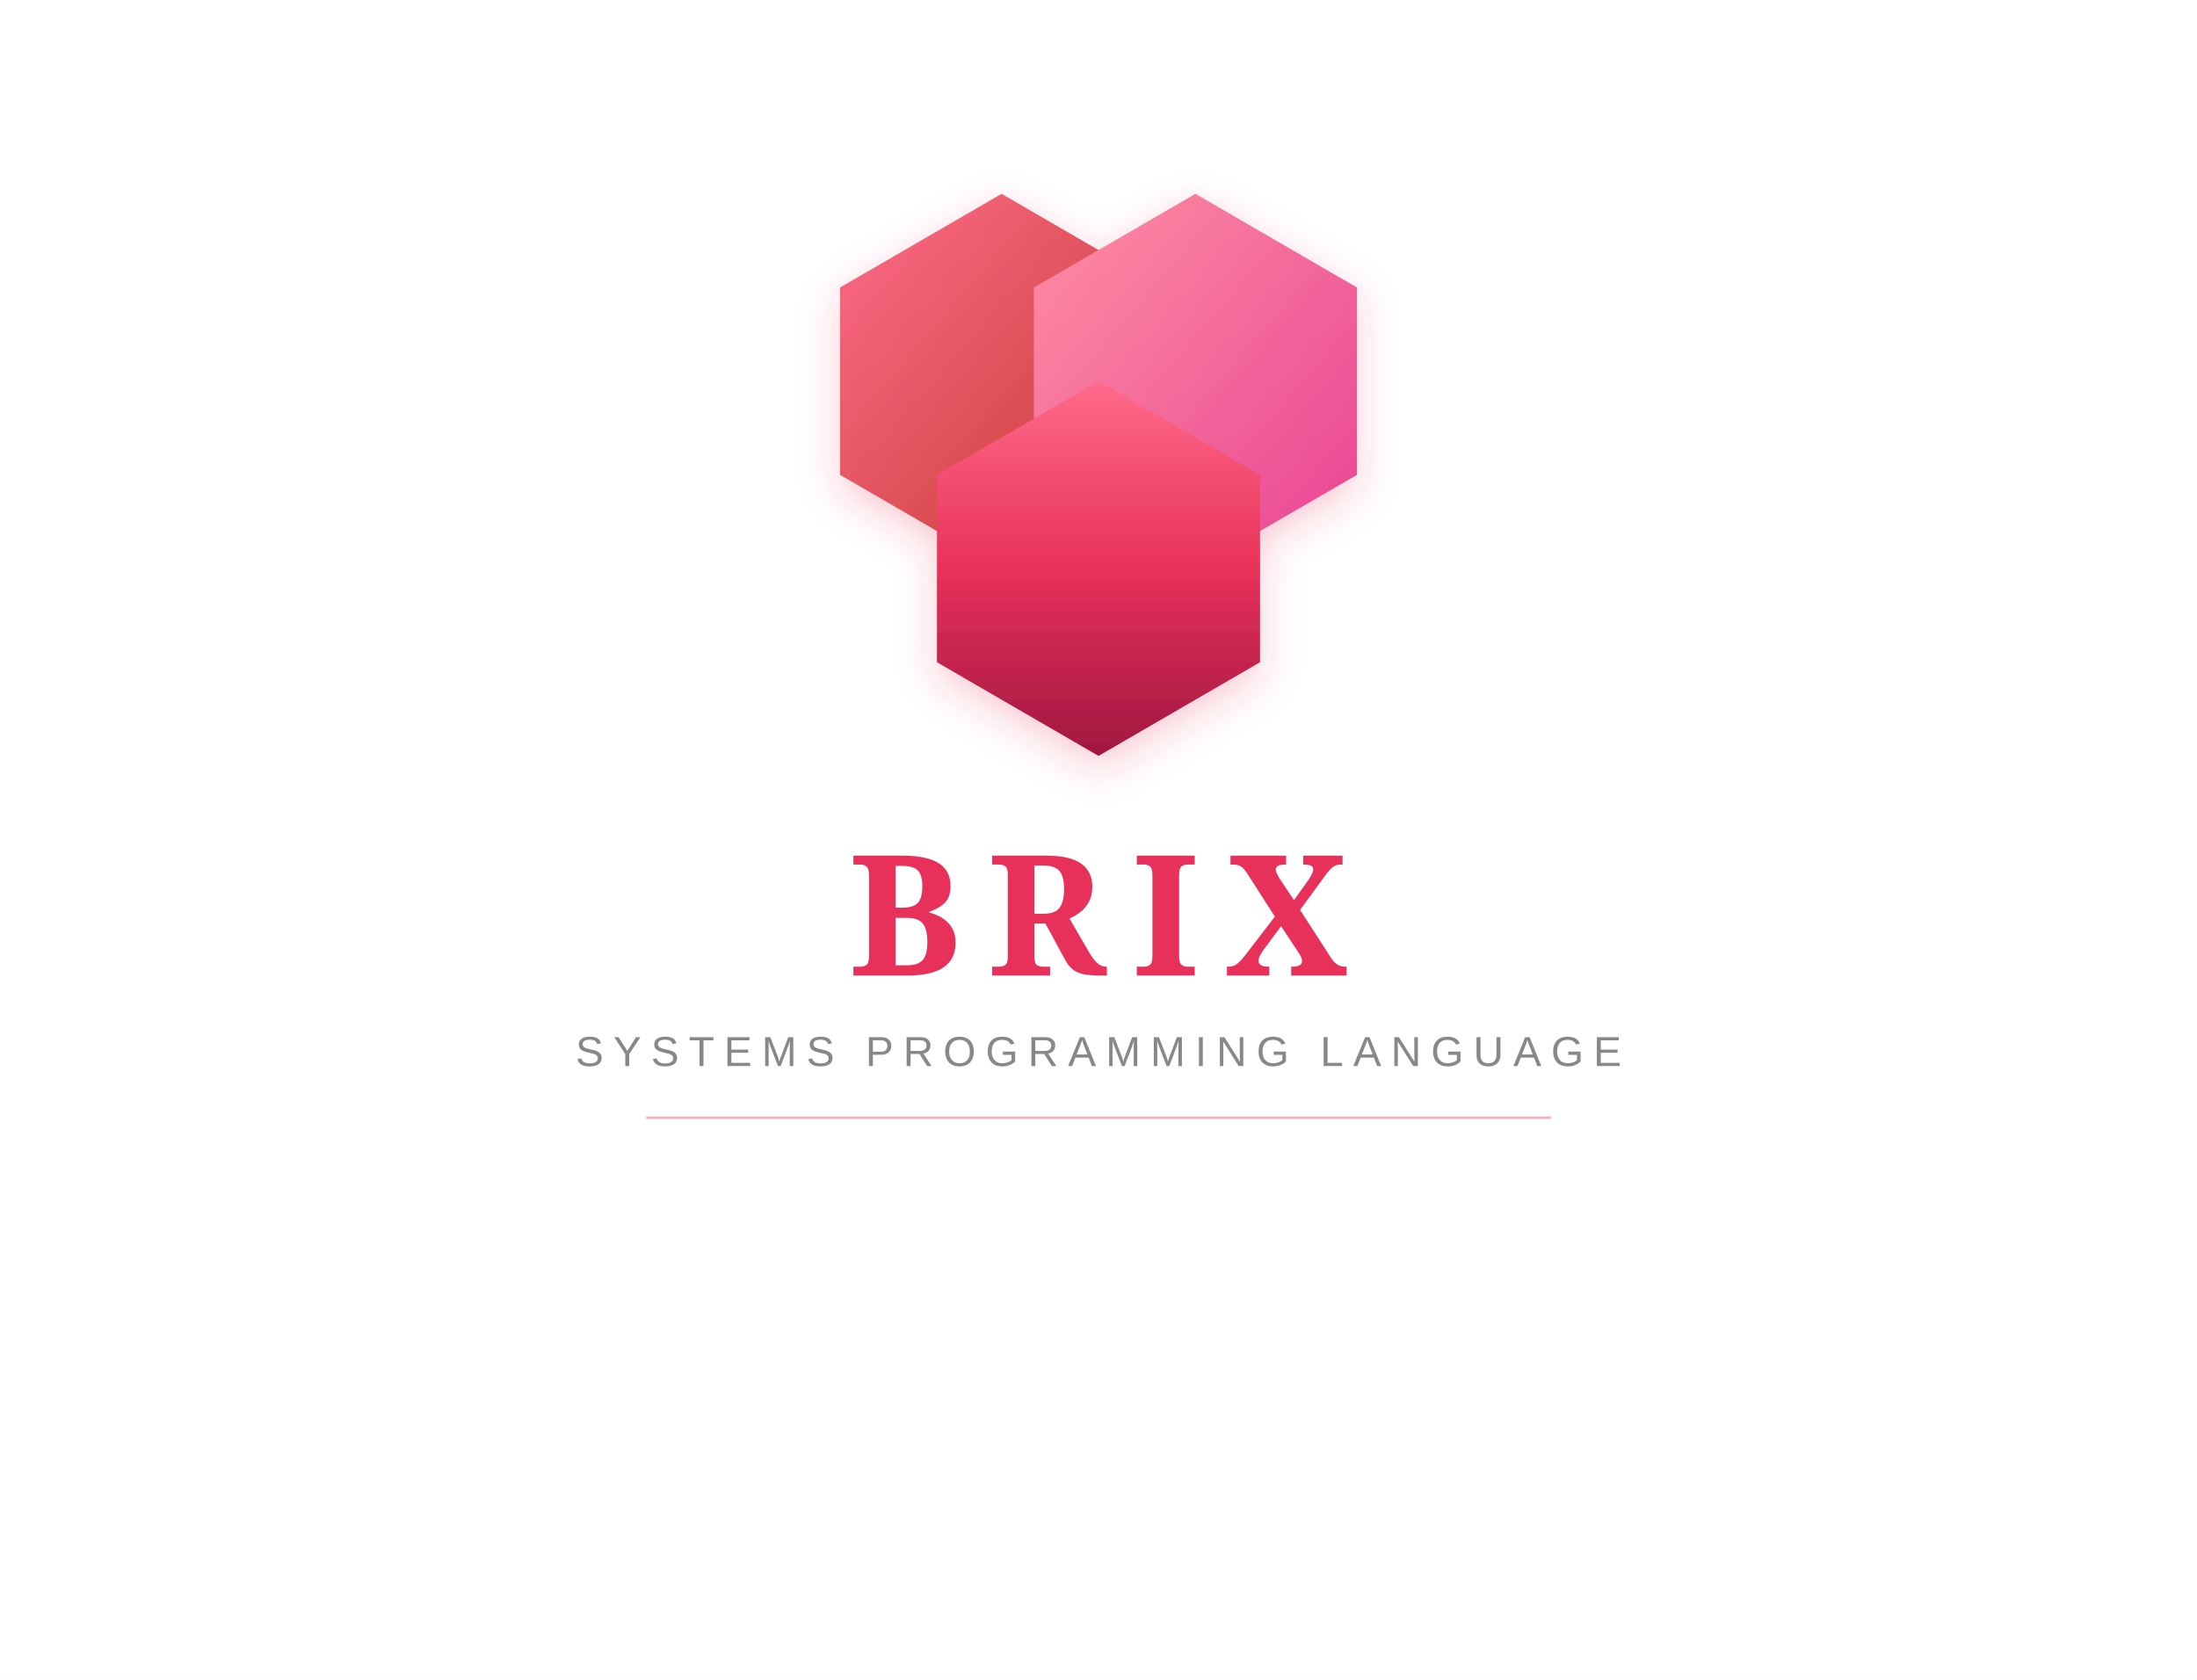
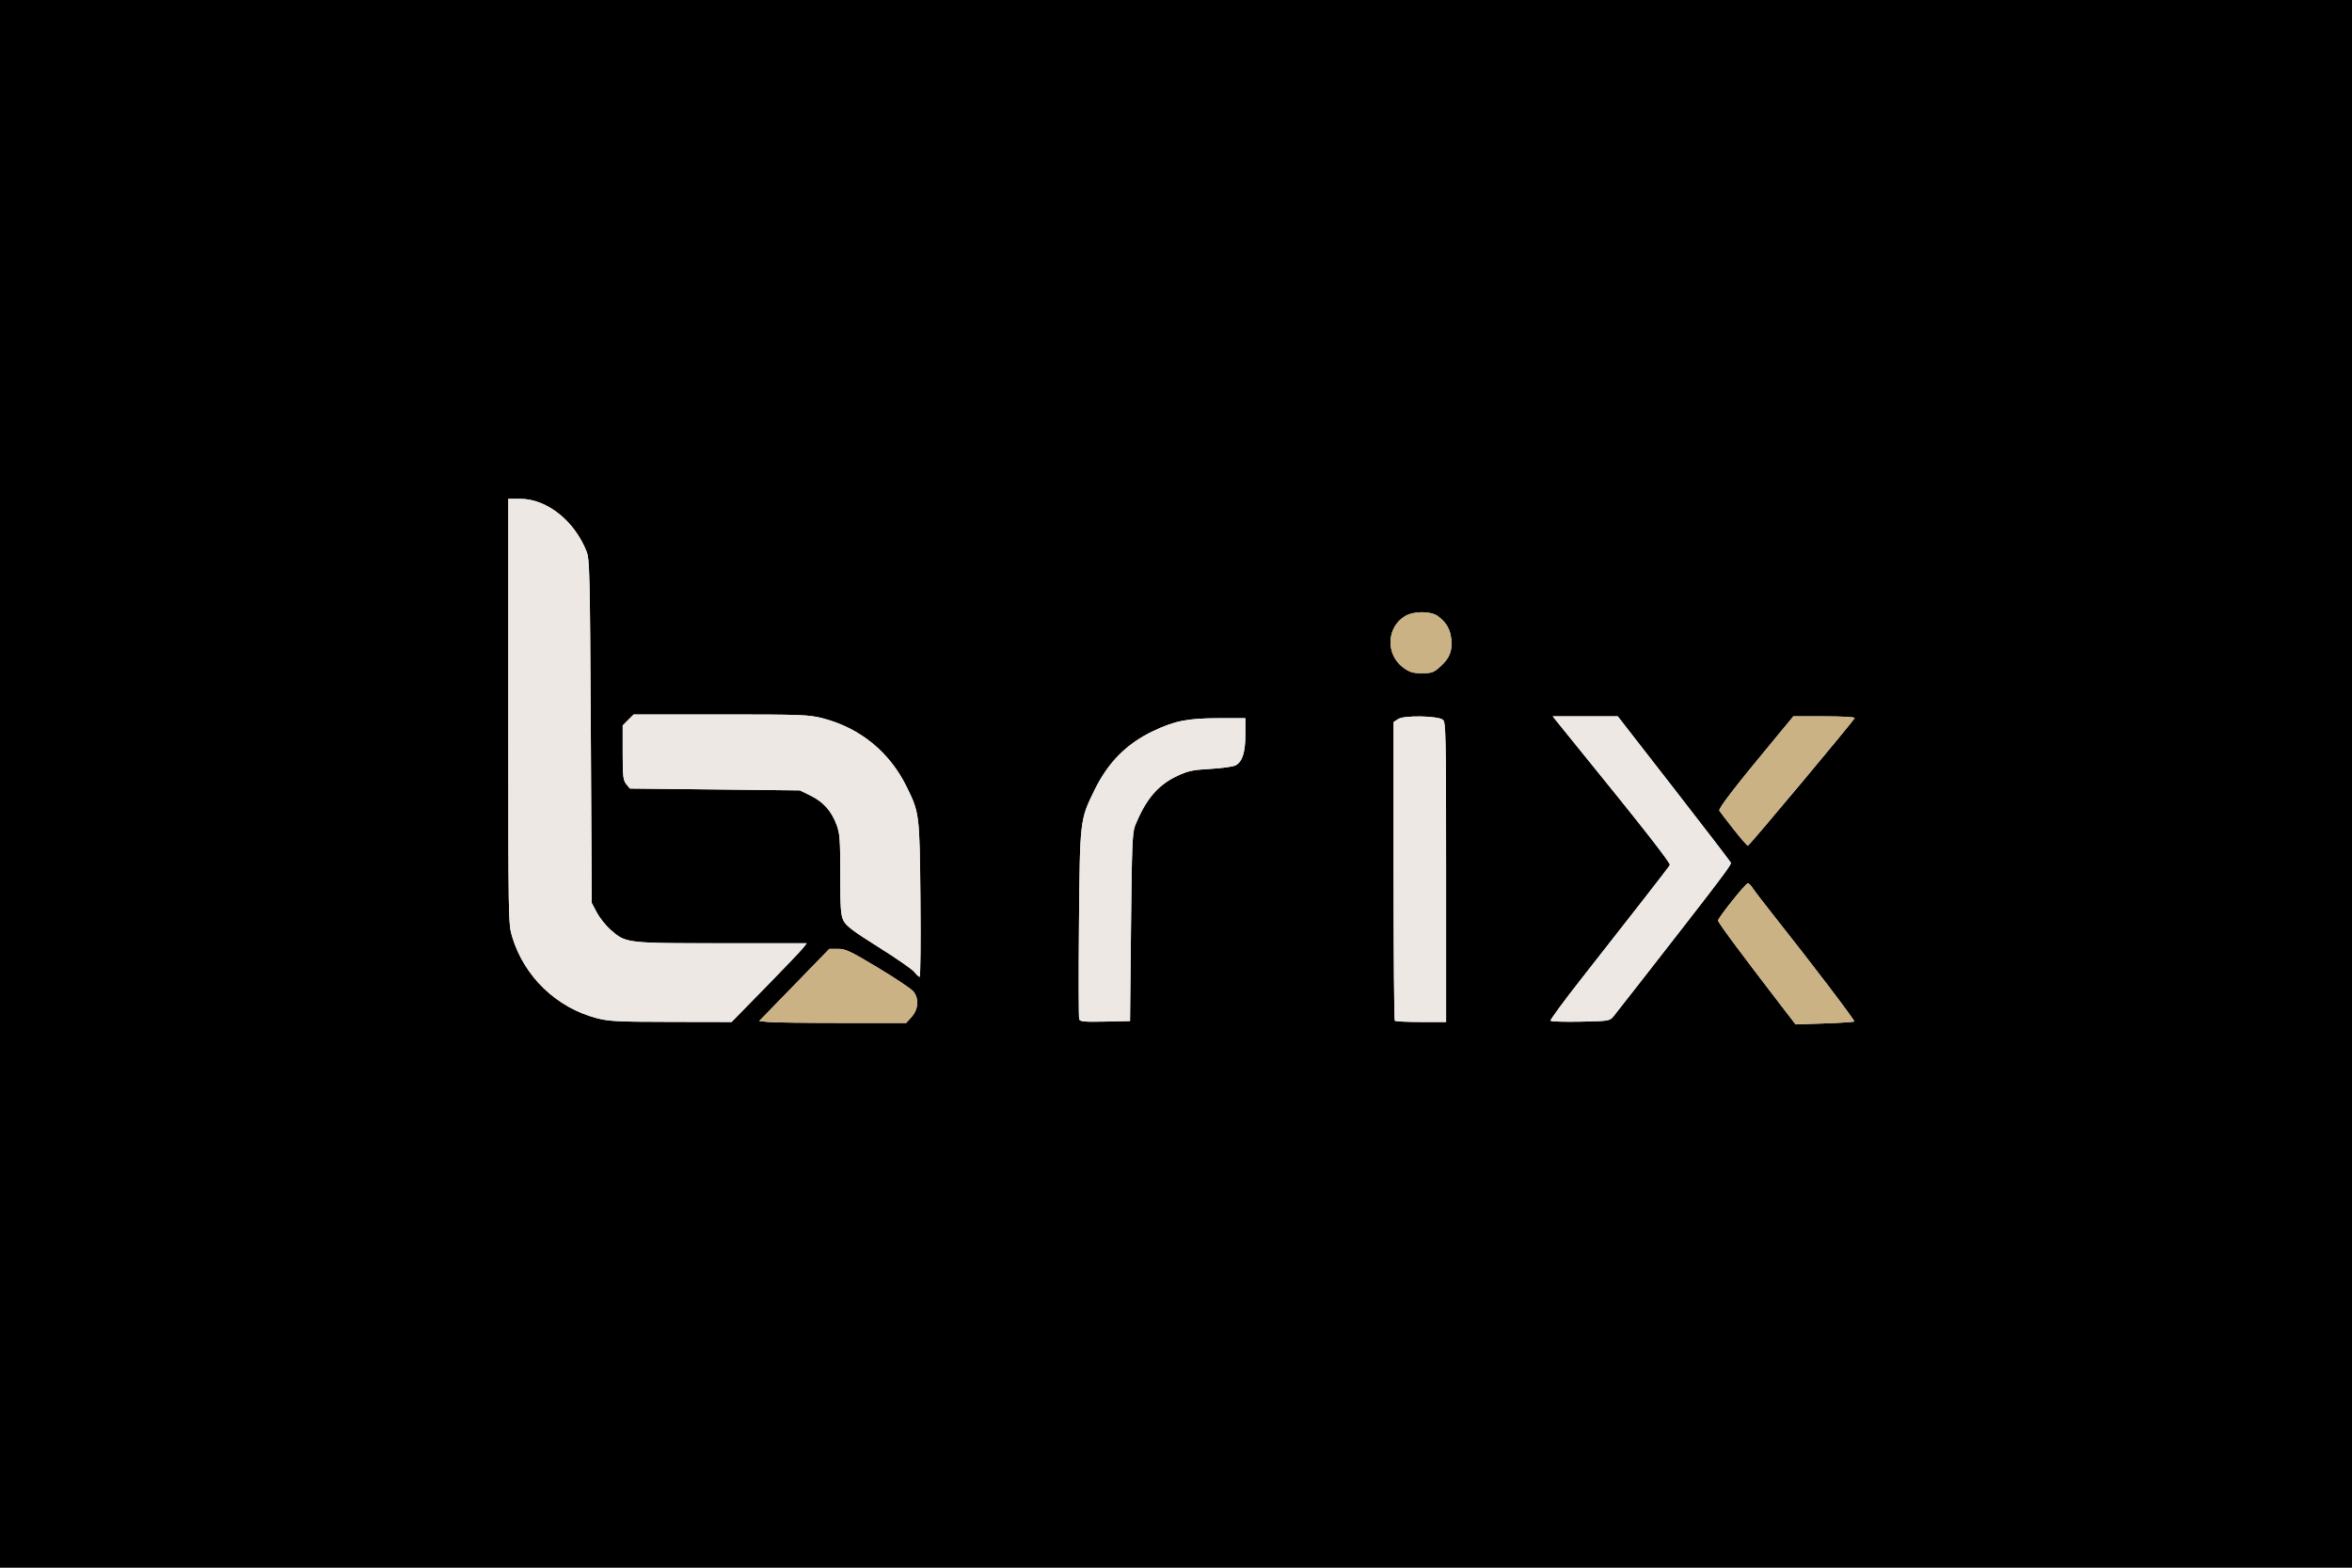
- <svg xmlns="http://www.w3.org/2000/svg" width="680" height="520" viewBox="0 0 680 520">
-   <defs>
-     <linearGradient id="f1" x1="0%" y1="0%" x2="100%" y2="100%">
-       <stop offset="0%" stop-color="#FF6B8A" />
-       <stop offset="100%" stop-color="#C0392B" />
-     </linearGradient>
-     <linearGradient id="f2" x1="0%" y1="0%" x2="100%" y2="100%">
-       <stop offset="0%" stop-color="#FF8FA3" />
-       <stop offset="100%" stop-color="#E84393" />
-     </linearGradient>
-     <linearGradient id="f3" x1="0%" y1="0%" x2="0%" y2="100%">
-       <stop offset="0%" stop-color="#FF6B8A" />
-       <stop offset="50%" stop-color="#E8315A" />
-       <stop offset="100%" stop-color="#A01840" />
-     </linearGradient>
-     <filter id="shadow" x="-20%" y="-20%" width="140%" height="140%">
-       <feDropShadow dx="0" dy="4" stdDeviation="6" flood-color="#E8315A" flood-opacity="0.25" />
-     </filter>
-   </defs>
-   <rect width="680" height="520" fill="#ffffff" />
-   <g filter="url(#shadow)">
-     <polygon points="310,60 360,89 360,147 310,176 260,147 260,89" fill="url(#f1)" />
-     <polygon points="370,60 420,89 420,147 370,176 320,147 320,89" fill="url(#f2)" />
-     <polygon points="340,118 390,147 390,205 340,234 290,205 290,147" fill="url(#f3)" />
+ <svg xmlns="http://www.w3.org/2000/svg" width="1254" height="836" viewBox="0 0 1254 836">
+   <g>
+     <path d="M 0.00 0.00 L 1254.00 0.00 L 1254.00 836.00 L 0.00 836.00 ZM 318.22 542.98 C324.63,544.66 329.34,544.90 357.78,544.94 L 390.05 545.00 L 408.02 526.65 C417.89,516.56 426.92,507.11 428.06,505.65 L 430.15 503.00 L 384.74 503.00 C343.89,503.00 335.73,503.00 329.91,499.31 C328.45,498.39 327.14,497.24 325.51,495.80 C322.98,493.57 319.69,489.44 318.20,486.62 L 315.50 481.50 L 315.00 390.00 C314.54,305.26 314.37,298.17 312.72,294.03 C306.16,277.59 291.50,266.00 277.25,266.00 L 271.00 266.00 L 271.00 379.39 C271.00,491.54 271.02,492.87 273.09,499.64 C279.56,520.88 296.70,537.35 318.22,542.98 ZM 487.43 518.28 C488.57,519.71 489.86,520.90 490.31,520.94 C490.76,520.97 490.95,502.44 490.74,479.75 C490.31,434.08 490.24,433.46 483.36,419.50 C474.22,400.93 458.43,388.10 438.43,382.98 C431.25,381.15 427.27,381.00 384.26,381.00 L 337.85 381.00 L 334.92 383.92 L 332.00 386.85 L 332.00 401.31 C332.00,414.06 332.23,416.06 333.91,418.14 L 335.82 420.50 L 426.50 421.50 L 432.23 424.31 C438.96,427.62 443.28,432.46 446.02,439.79 C447.76,444.45 448.00,447.60 448.00,466.29 C448.00,484.48 448.25,488.00 449.75,491.00 C451.14,493.79 454.94,496.65 468.43,505.09 C477.74,510.92 486.29,516.85 487.43,518.28 ZM 575.39 543.58 C575.86,544.80 578.25,545.01 589.23,544.78 L 602.50 544.50 L 603.01 494.50 C603.45,451.35 603.74,443.94 605.15,440.43 C610.82,426.30 617.32,418.62 627.70,413.76 C633.42,411.08 635.89,410.56 645.42,410.02 C651.52,409.68 657.55,408.82 658.83,408.12 C662.42,406.15 664.00,401.08 664.00,391.53 L 664.00 383.00 L 649.81 383.00 C633.24,383.00 626.27,384.38 614.50,390.02 C600.55,396.70 590.72,406.67 583.47,421.50 C575.77,437.26 575.77,437.21 575.27,492.80 C575.02,519.91 575.08,542.76 575.39,543.58 ZM 826.70 544.32 C826.98,544.77 834.17,544.99 842.69,544.82 C858.02,544.50 858.20,544.47 860.34,541.88 C861.53,540.43 869.25,530.58 877.50,519.98 C885.75,509.38 895.42,496.95 899.00,492.36 C918.11,467.82 923.16,460.98 922.85,460.09 C922.66,459.55 909.01,441.76 892.52,420.55 L 862.54 382.00 L 827.85 382.00 L 829.68 384.29 C830.68,385.55 834.96,390.83 839.18,396.04 C876.72,442.26 890.89,460.37 890.31,461.36 C889.58,462.60 868.78,489.31 842.70,522.50 C833.62,534.05 826.42,543.87 826.70,544.32 ZM 743.67 544.33 C744.03,544.70 750.33,545.00 757.67,545.00 L 771.00 545.00 L 771.00 465.12 C771.00,392.10 770.86,385.13 769.35,383.87 C766.73,381.70 748.63,381.36 745.47,383.43 L 743.00 385.05 L 743.00 464.36 C743.00,507.98 743.30,543.97 743.67,544.33 ZM 949.35 535.89 L 957.34 546.28 L 972.72 545.76 C981.17,545.47 988.33,545.01 988.62,544.72 C989.10,544.23 966.48,514.47 945.49,488.00 C940.47,481.67 935.56,475.26 934.57,473.75 C933.58,472.24 932.39,471.00 931.92,471.00 C930.75,471.00 916.00,489.44 916.00,490.90 C916.00,491.95 927.99,508.12 949.35,535.89 ZM 409.64 545.00 C412.31,545.28 429.95,545.50 448.83,545.50 L 483.16 545.50 L 486.08 542.23 C489.64,538.25 490.04,532.59 487.03,528.76 C485.94,527.38 477.47,521.70 468.21,516.13 C453.38,507.21 450.82,506.00 446.78,506.00 L 442.19 506.00 L 423.48 525.25 L 404.77 544.50 ZM 924.31 442.25 C928.11,447.06 931.52,451.00 931.89,451.00 C932.61,451.00 988.27,384.44 988.83,382.91 C989.02,382.39 982.10,382.00 972.67,382.00 L 956.17 382.00 L 947.26 392.75 C924.94,419.67 916.02,431.22 916.70,432.33 C917.09,432.97 920.52,437.44 924.31,442.25 ZM 748.26 356.07 C751.63,358.51 753.27,359.00 758.15,359.00 C763.43,359.00 764.37,358.66 767.88,355.49 C772.88,350.98 774.38,347.26 773.77,340.91 C773.25,335.57 771.16,331.96 766.64,328.58 C762.91,325.80 753.82,325.77 749.18,328.53 C739.17,334.47 738.68,349.13 748.26,356.07 Z" fill="rgb(0,0,0)" />
+     <path d="M 949.35 535.89 C927.99,508.12 916.00,491.95 916.00,490.90 C916.00,489.44 930.75,471.00 931.92,471.00 C932.39,471.00 933.58,472.24 934.57,473.75 C935.56,475.26 940.47,481.67 945.49,488.00 C966.48,514.47 989.10,544.23 988.62,544.72 C988.33,545.01 981.17,545.47 972.72,545.76 L 957.34 546.28 ZM 409.64 545.00 L 404.77 544.50 L 423.48 525.25 L 442.19 506.00 L 446.78 506.00 C450.82,506.00 453.38,507.21 468.21,516.13 C477.47,521.70 485.94,527.38 487.03,528.76 C490.04,532.59 489.64,538.25 486.08,542.23 L 483.16 545.50 L 448.83 545.50 C429.95,545.50 412.31,545.28 409.64,545.00 ZM 924.31 442.25 C920.52,437.44 917.09,432.97 916.70,432.33 C916.02,431.22 924.94,419.67 947.26,392.75 L 956.17 382.00 L 972.67 382.00 C982.10,382.00 989.02,382.39 988.83,382.91 C988.27,384.44 932.61,451.00 931.89,451.00 C931.52,451.00 928.11,447.06 924.31,442.25 ZM 748.26 356.07 C738.68,349.13 739.17,334.47 749.18,328.53 C753.82,325.77 762.91,325.80 766.64,328.58 C771.16,331.96 773.25,335.57 773.77,340.91 C774.38,347.26 772.88,350.98 767.88,355.49 C764.37,358.66 763.43,359.00 758.15,359.00 C753.27,359.00 751.63,358.51 748.26,356.07 Z" fill="rgb(202,178,132)" />
+     <path d="M 318.22 542.98 C296.70,537.35 279.56,520.88 273.09,499.64 C271.02,492.87 271.00,491.54 271.00,379.39 L 271.00 266.00 L 277.25 266.00 C291.50,266.00 306.16,277.59 312.72,294.03 C314.37,298.17 314.54,305.26 315.00,390.00 L 315.50 481.50 L 318.20 486.62 C319.69,489.44 322.98,493.57 325.51,495.80 C333.69,503.00 333.68,503.00 384.75,503.00 L 430.15 503.00 L 428.06 505.65 C426.92,507.11 417.89,516.56 408.02,526.65 L 390.05 545.00 L 357.78 544.94 C329.34,544.90 324.63,544.66 318.22,542.98 ZM 575.39 543.58 C575.08,542.76 575.02,519.91 575.27,492.80 C575.77,437.21 575.77,437.26 583.47,421.50 C590.72,406.67 600.55,396.70 614.50,390.02 C626.27,384.38 633.24,383.00 649.81,383.00 L 664.00 383.00 L 664.00 391.53 C664.00,401.08 662.42,406.15 658.83,408.12 C657.55,408.82 651.52,409.68 645.42,410.02 C635.89,410.56 633.42,411.08 627.70,413.76 C617.32,418.62 610.82,426.30 605.15,440.43 C603.74,443.94 603.45,451.35 603.01,494.50 L 602.50 544.50 L 589.23 544.78 C578.25,545.01 575.86,544.80 575.39,543.58 ZM 743.67 544.33 C743.30,543.97 743.00,507.98 743.00,464.36 L 743.00 385.05 L 745.47 383.43 C748.63,381.36 766.73,381.70 769.35,383.87 C770.86,385.13 771.00,392.10 771.00,465.12 L 771.00 545.00 L 757.67 545.00 C750.33,545.00 744.03,544.70 743.67,544.33 ZM 826.70 544.32 C826.42,543.87 833.62,534.05 842.70,522.50 C868.78,489.31 889.58,462.60 890.31,461.36 C890.89,460.37 876.72,442.26 839.18,396.04 C834.96,390.83 830.68,385.55 829.68,384.29 L 827.85 382.00 L 845.20 382.00 L 862.54 382.00 L 892.52 420.55 C909.01,441.76 922.66,459.55 922.85,460.09 C923.16,460.98 918.11,467.82 899.00,492.36 C895.42,496.95 885.75,509.38 877.50,519.98 C869.25,530.58 861.53,540.43 860.34,541.88 C858.20,544.47 858.02,544.50 842.69,544.82 C834.17,544.99 826.98,544.77 826.70,544.32 ZM 487.43 518.28 C486.29,516.85 477.74,510.92 468.43,505.09 C454.94,496.65 451.14,493.79 449.75,491.00 C448.25,488.00 448.00,484.48 448.00,466.29 C448.00,447.60 447.76,444.45 446.02,439.79 C443.28,432.46 438.96,427.62 432.23,424.31 L 426.50 421.50 L 381.16 421.00 L 335.82 420.50 L 333.91 418.14 C332.23,416.06 332.00,414.06 332.00,401.31 L 332.00 386.85 L 334.92 383.92 L 337.85 381.00 L 384.26 381.00 C427.27,381.00 431.25,381.15 438.43,382.98 C458.43,388.10 474.22,400.93 483.36,419.50 C490.24,433.46 490.31,434.08 490.74,479.75 C490.95,502.44 490.76,520.97 490.31,520.94 C489.86,520.90 488.57,519.71 487.43,518.28 Z" fill="rgb(238,232,229)" />
  </g>
-   <text x="340" y="302" text-anchor="middle" font-family="Georgia, serif" font-size="52" font-weight="700" fill="#E8315A" letter-spacing="8">BRIX</text>
-   <text x="340" y="330" text-anchor="middle" font-family="Arial, sans-serif" font-size="13" font-weight="400" fill="#888888" letter-spacing="3">SYSTEMS PROGRAMMING LANGUAGE</text>
-   <line x1="200" y1="346" x2="480" y2="346" stroke="#E8315A" stroke-width="0.75" opacity="0.4" />
</svg>
